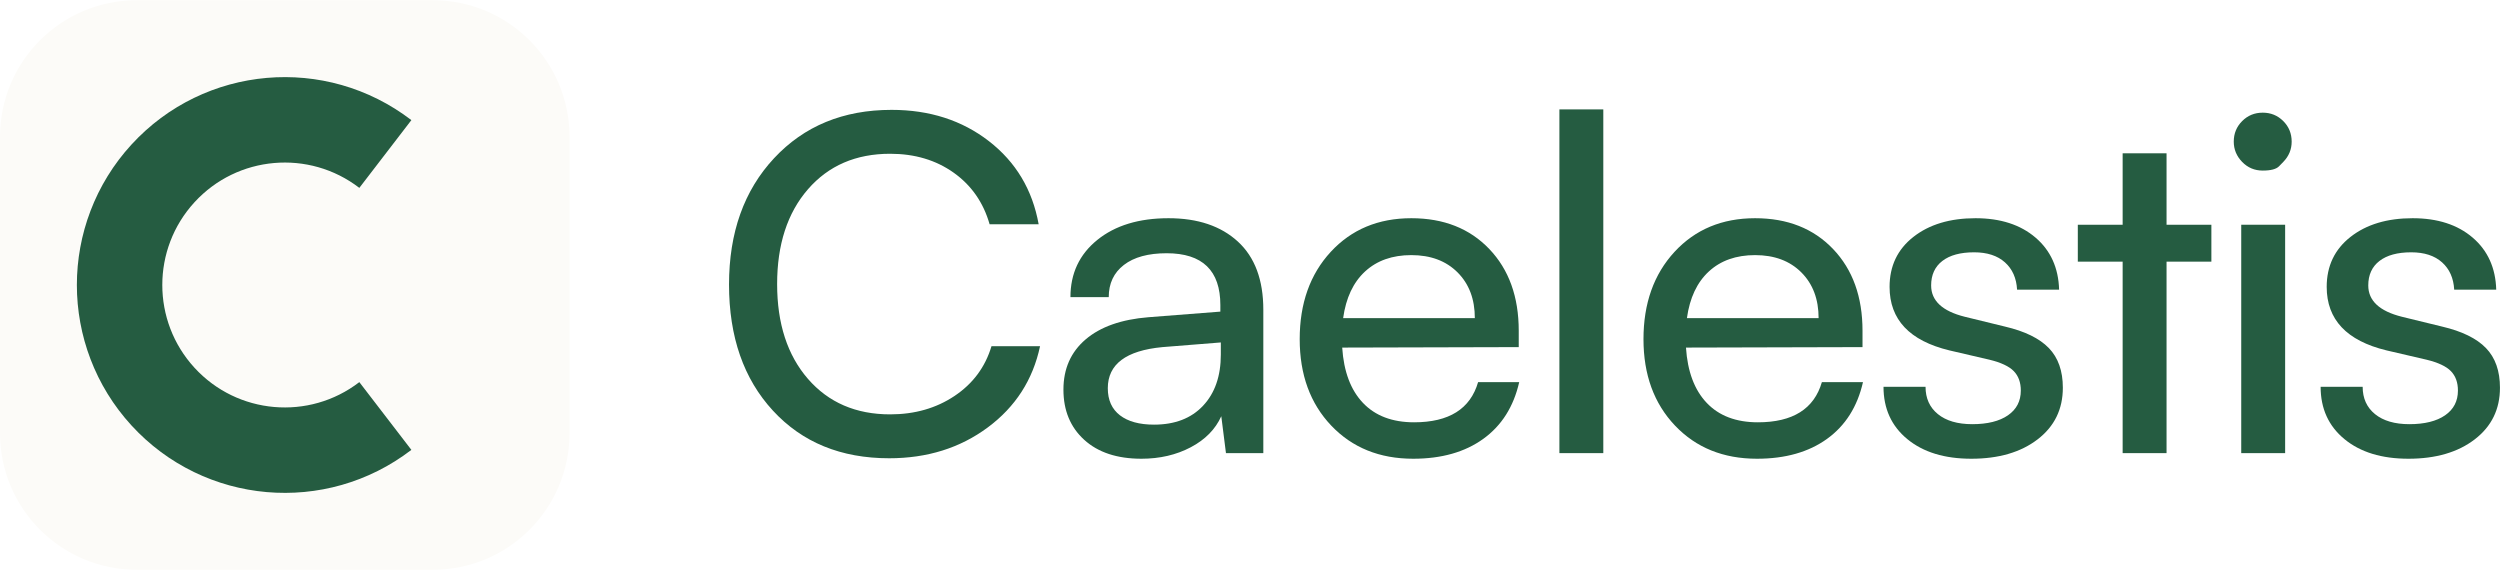
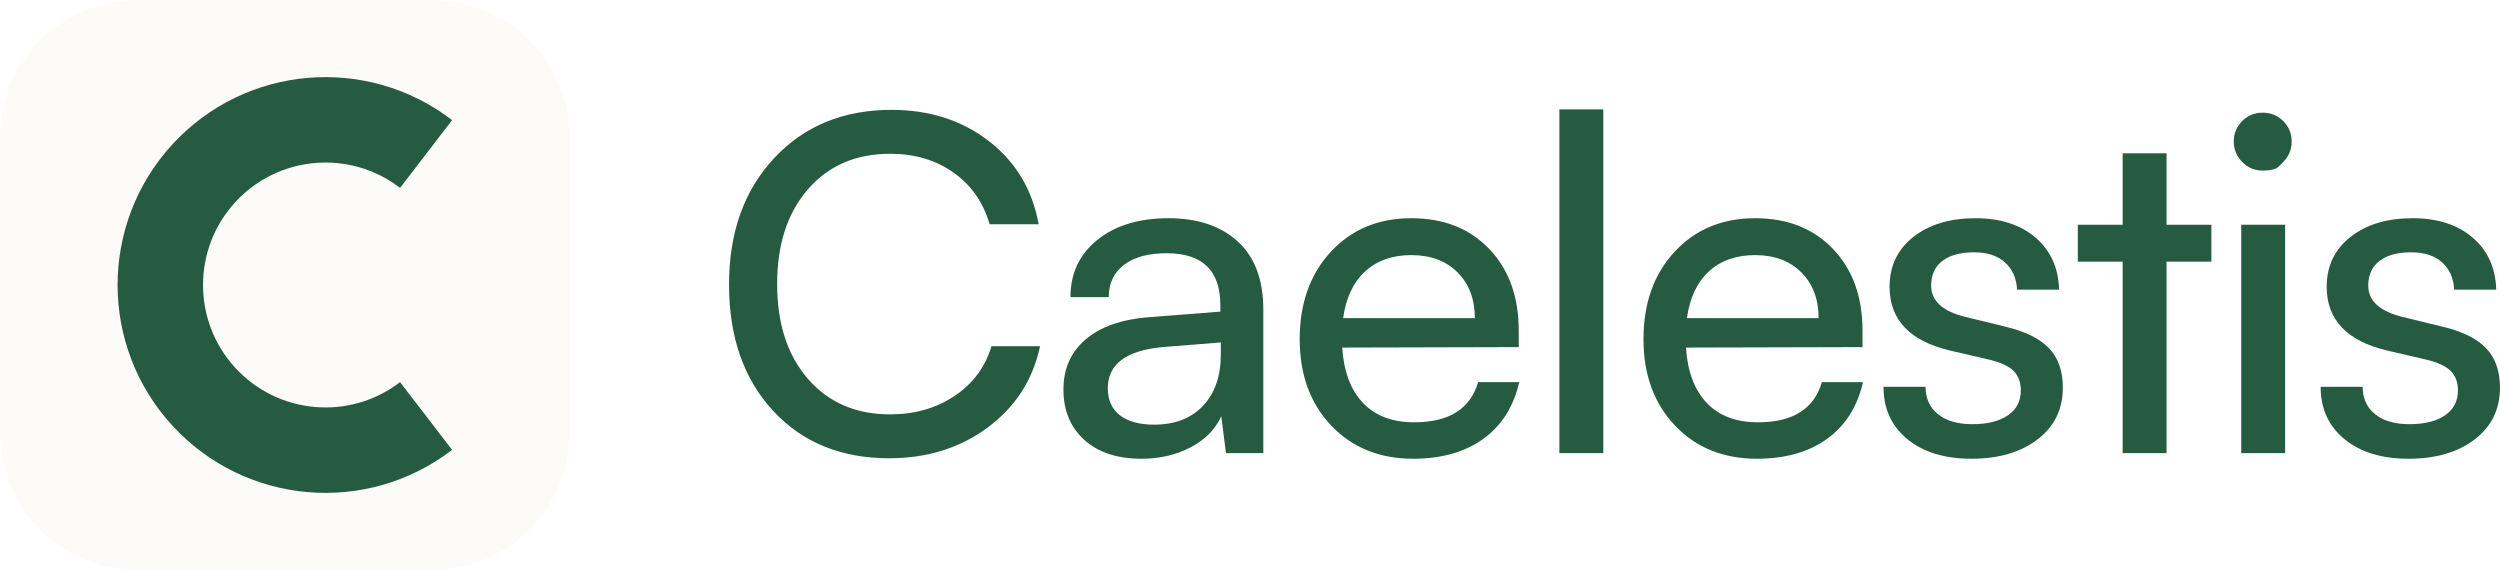
<svg xmlns="http://www.w3.org/2000/svg" viewBox="0 0 438.95 100" width="1000" height="228" role="img" aria-label="Caelestis">
  <rect width="100" height="100" rx="24" fill="#FCFBF8" />
-   <g transform="translate(0 0) scale(1)">
+   <g transform="translate(7.15 0) scale(1)">
    <path d="M67.66 27 A29 29 0 1 0 67.66 73" fill="none" stroke="#255C41" stroke-width="15" />
  </g>
  <g fill="#255C41">
    <path transform="translate(124.64 79.52) scale(0.082 -0.082)" d="M384 -11Q229 -11 135 91Q41 193 41 361Q41 528 137.5 631.5Q234 735 389 735Q511 735 597.5 668Q684 601 704 490L599 490Q579 560 522 600.5Q465 641 386 641Q276 641 210 565Q144 489 144 362Q144 235 210 159Q276 83 386 83Q465 83 524 122.5Q583 162 603 229L707 229Q684 121 595 55Q506 -11 384 -11Z" />
    <path transform="translate(183.11 79.52) scale(0.082 -0.082)" d="M211 -12Q133 -12 88.5 28.5Q44 69 44 136Q44 203 91.5 243.5Q139 284 226 291L380 303L380 317Q380 428 265 428Q206 428 173.5 403Q141 378 141 334L59 334Q59 410 116.5 456.5Q174 503 269 503Q363 503 417.5 453Q472 403 472 307L472 0L392 0L382 79Q363 37 316.5 12.5Q270 -12 211 -12ZM238 61Q305 61 343 101.5Q381 142 381 211L381 237L256 227Q139 216 139 139Q139 101 165 81Q191 61 238 61Z" />
    <path transform="translate(225.25 79.52) scale(0.082 -0.082)" d="M279 -12Q171 -12 103.5 59Q36 130 36 244Q36 359 102.5 431Q169 503 275 503Q379 503 442 437Q505 371 505 262L505 227L127 226Q132 149 171.5 107.5Q211 66 281 66Q393 66 418 152L506 152Q488 73 429 30.5Q370 -12 279 -12ZM275 424Q214 424 176 389Q138 354 129 289L411 289Q411 350 374 387Q337 424 275 424Z" />
    <path transform="translate(268.06 79.52) scale(0.082 -0.082)" d="M164 0L70 0L70 736L164 736Z" />
    <path transform="translate(285.61 79.52) scale(0.082 -0.082)" d="M279 -12Q171 -12 103.5 59Q36 130 36 244Q36 359 102.5 431Q169 503 275 503Q379 503 442 437Q505 371 505 262L505 227L127 226Q132 149 171.5 107.5Q211 66 281 66Q393 66 418 152L506 152Q488 73 429 30.5Q370 -12 279 -12ZM275 424Q214 424 176 389Q138 354 129 289L411 289Q411 350 374 387Q337 424 275 424Z" />
    <path transform="translate(328.41 79.52) scale(0.082 -0.082)" d="M28 142L118 142Q118 105 144.5 83.5Q171 62 218 62Q267 62 294.5 81Q322 100 322 134Q322 160 307 175.5Q292 191 255 200L169 220Q41 251 41 356Q41 423 92 463Q143 503 225 503Q305 503 353.5 461.5Q402 420 404 350L314 350Q312 387 288 408.5Q264 430 222 430Q178 430 154 411.5Q130 393 130 359Q130 310 202 292L288 271Q352 256 382 225Q412 194 412 140Q412 71 358 29.5Q304 -12 216 -12Q130 -12 79 30Q28 72 28 142Z" />
    <path transform="translate(363.51 79.52) scale(0.082 -0.082)" d="M206 0L112 0L112 410L16 410L16 489L112 489L112 642L206 642L206 489L302 489L302 410L206 410Z" />
    <path transform="translate(387.94 79.52) scale(0.082 -0.082)" d="M158 623.5Q158 623.5 149 614.25Q140 605 114 605Q88 605 70 623.5Q52 642 52 667Q52 693 70 711Q88 729 114 729Q140 729 158 711Q176 693 176 667Q176 642 158 623.5ZM68 0L68 489L162 489L162 0Z" />
    <path transform="translate(405.16 79.52) scale(0.082 -0.082)" d="M28 142L118 142Q118 105 144.5 83.5Q171 62 218 62Q267 62 294.5 81Q322 100 322 134Q322 160 307 175.5Q292 191 255 200L169 220Q41 251 41 356Q41 423 92 463Q143 503 225 503Q305 503 353.5 461.5Q402 420 404 350L314 350Q312 387 288 408.5Q264 430 222 430Q178 430 154 411.5Q130 393 130 359Q130 310 202 292L288 271Q352 256 382 225Q412 194 412 140Q412 71 358 29.5Q304 -12 216 -12Q130 -12 79 30Q28 72 28 142Z" />
  </g>
</svg>
